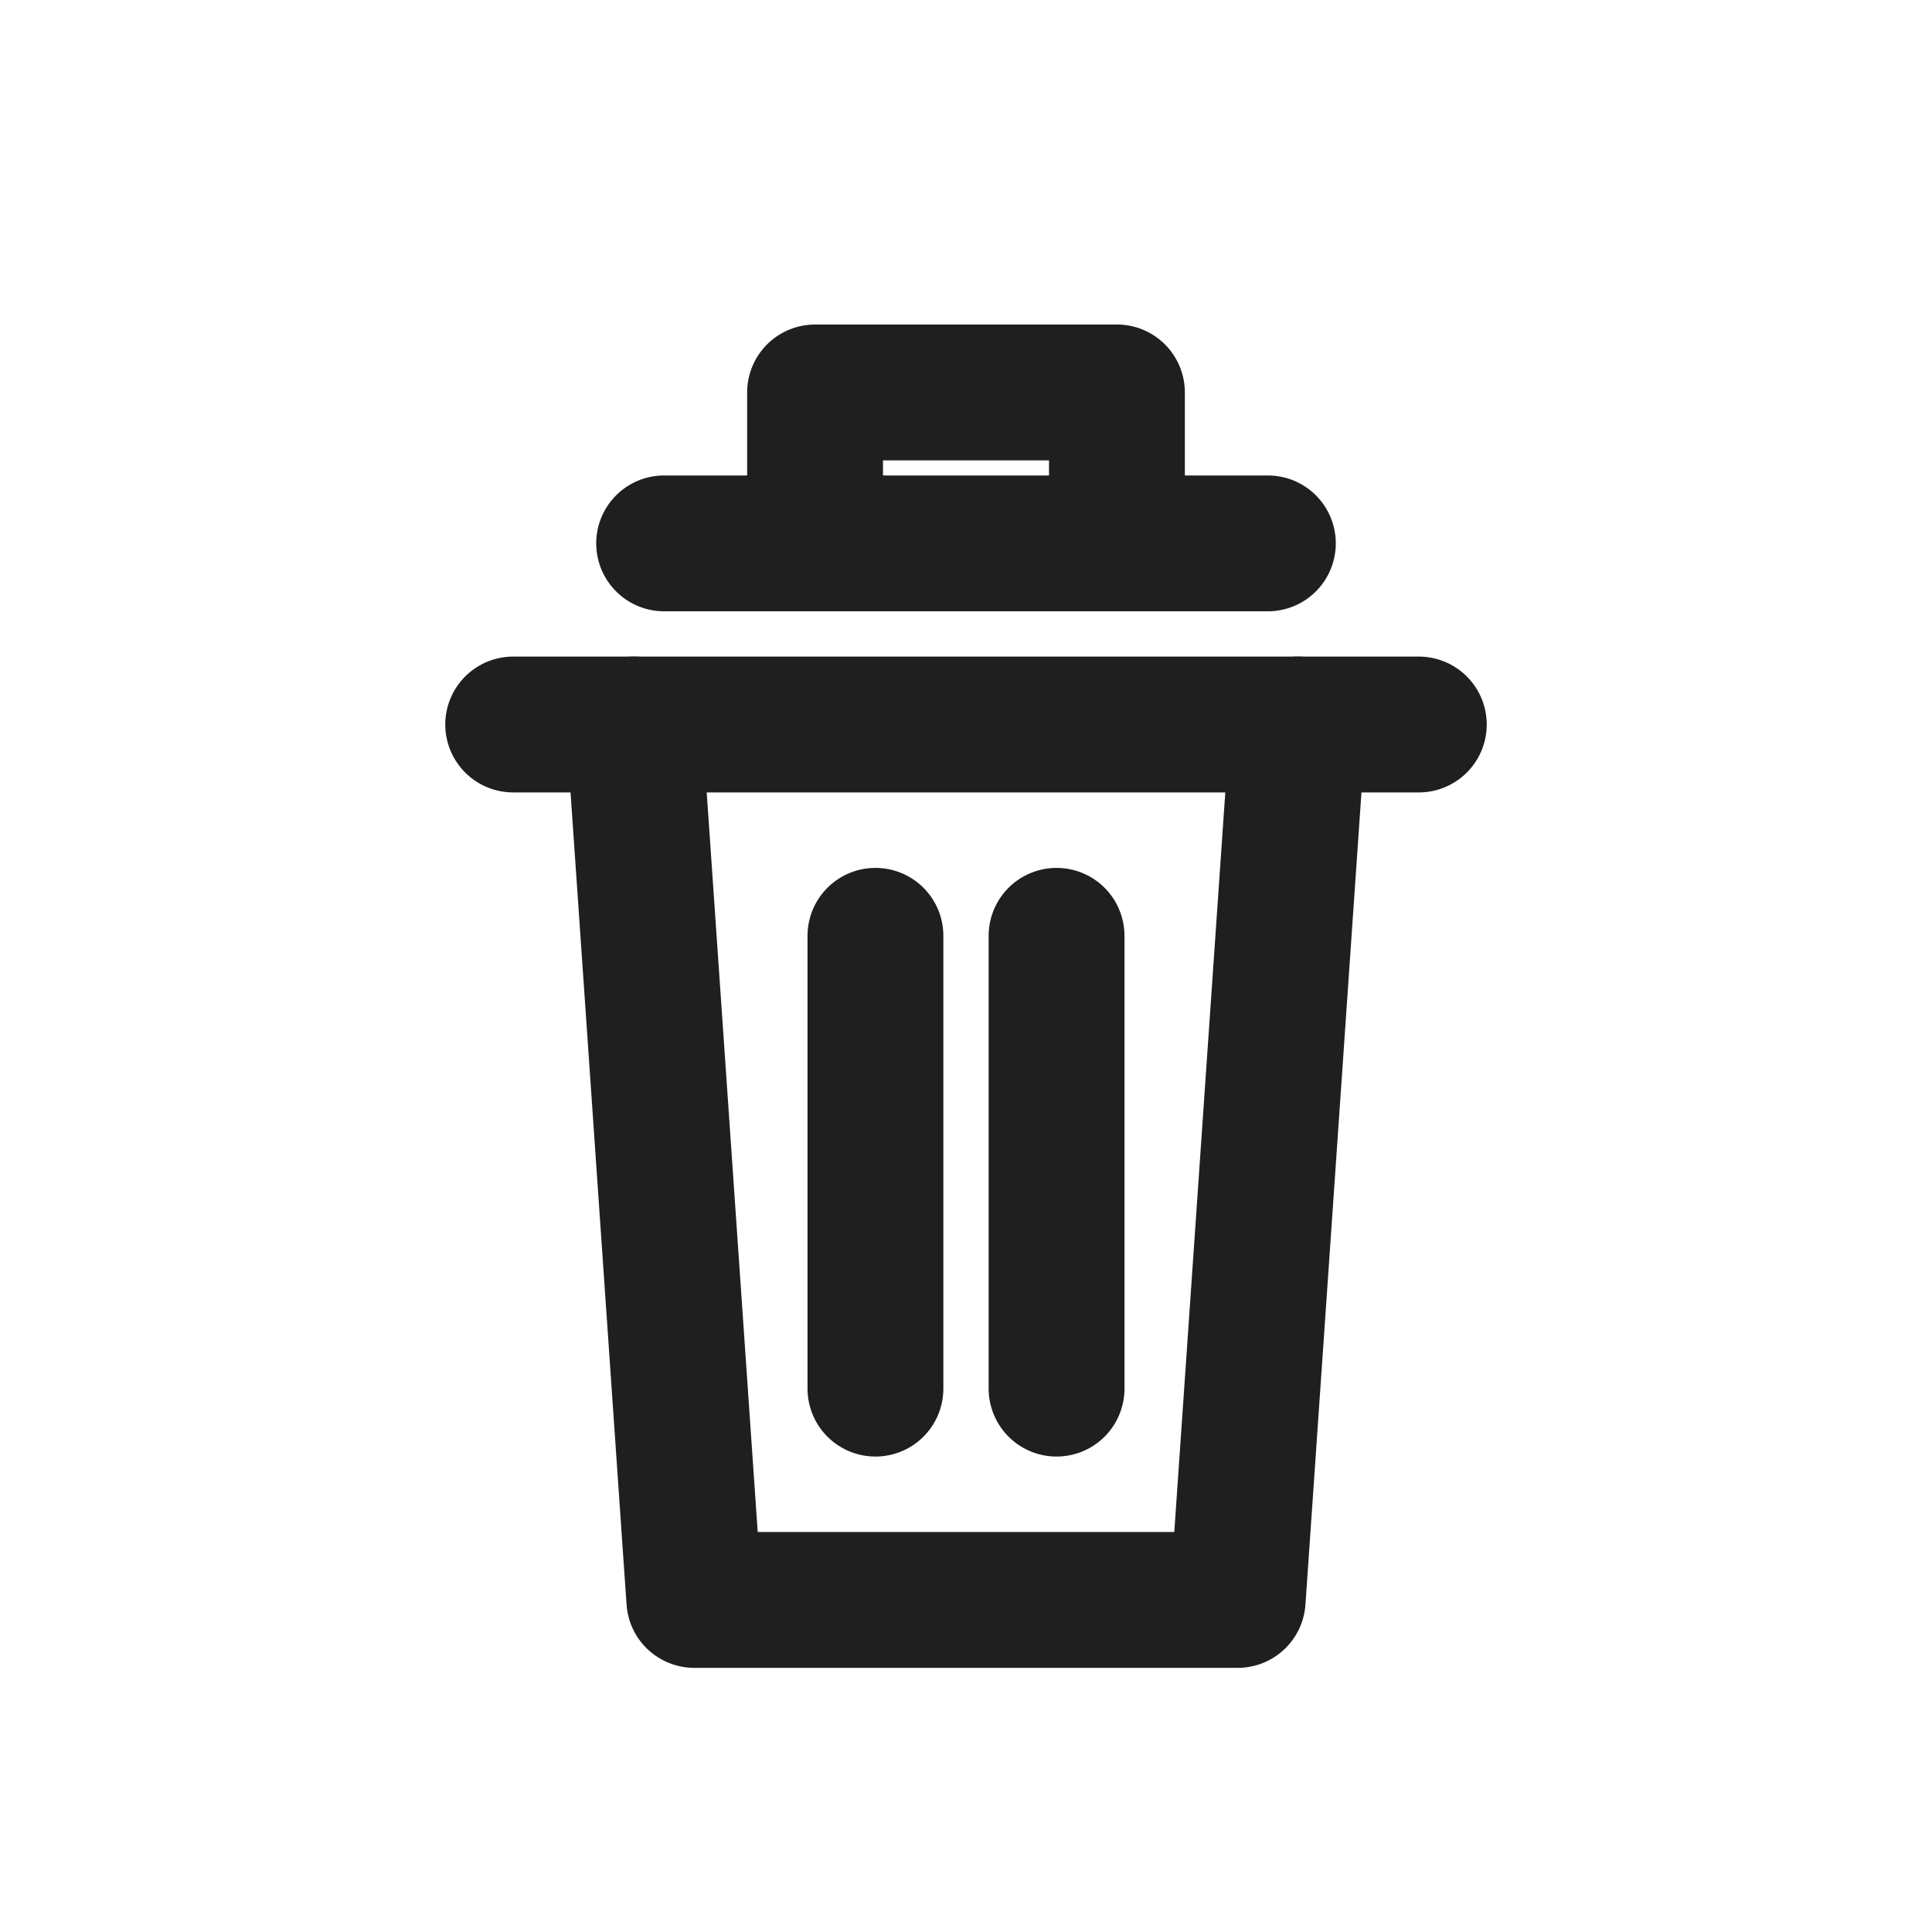
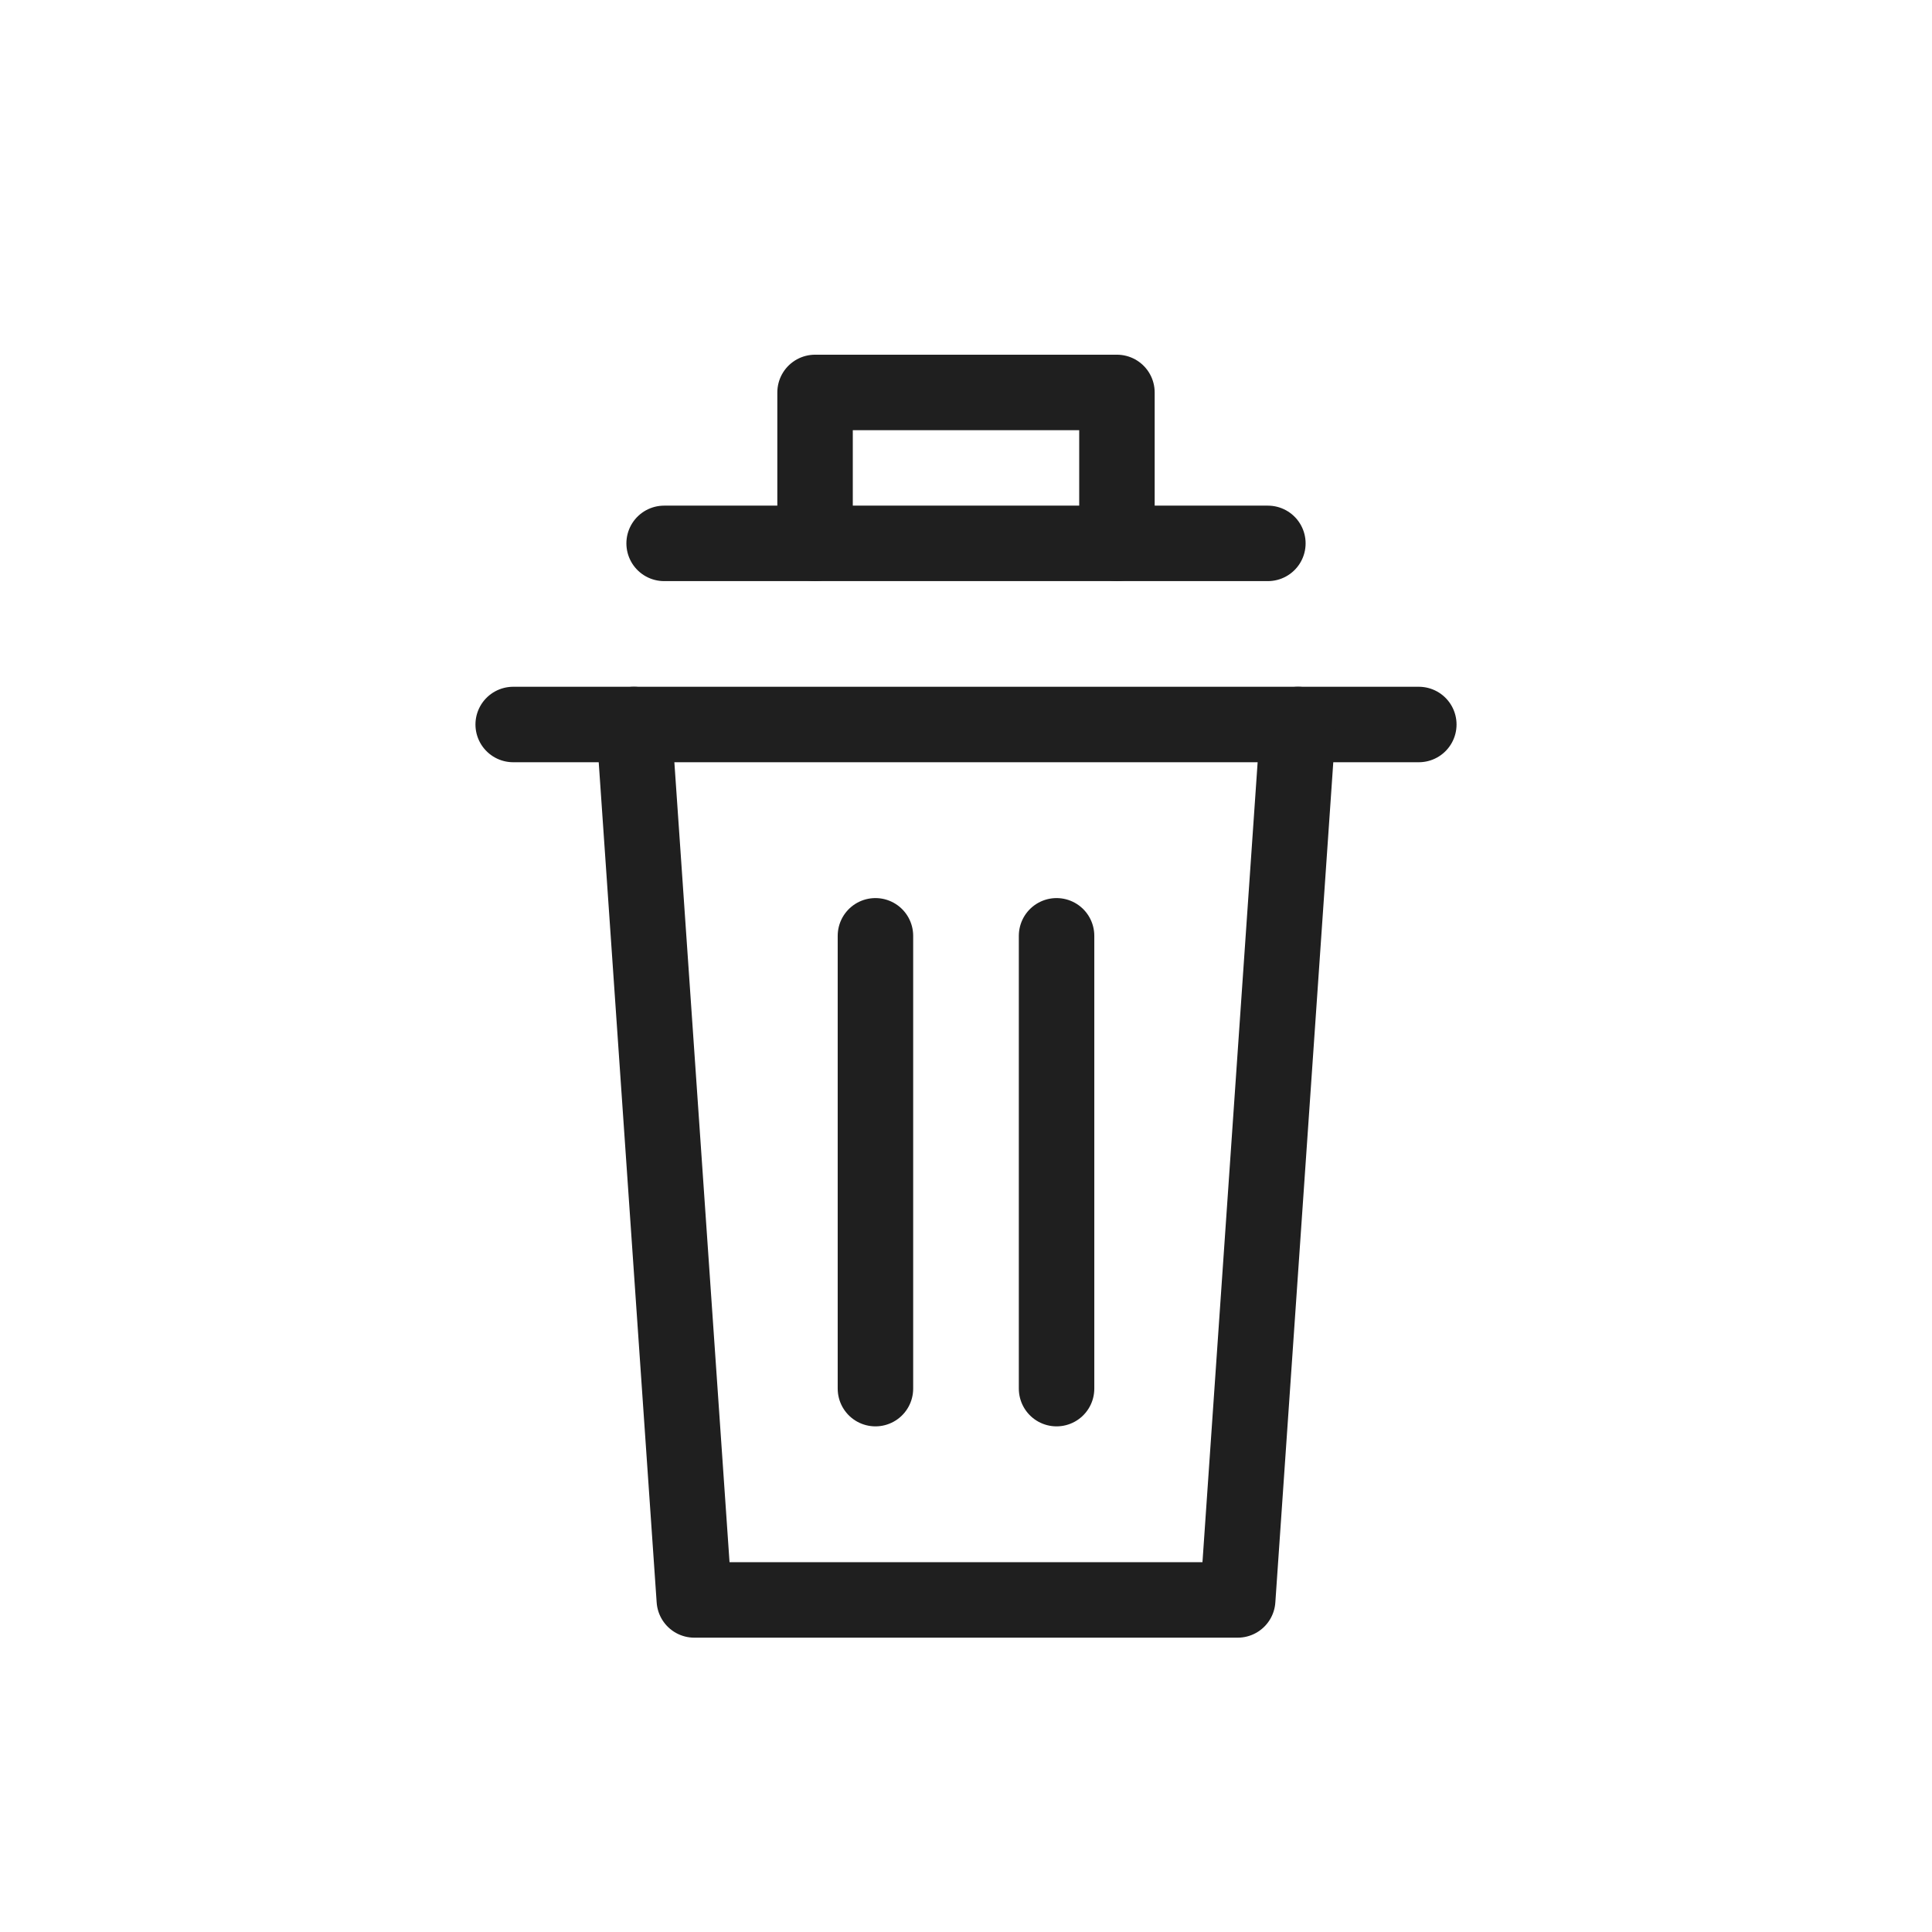
<svg xmlns="http://www.w3.org/2000/svg" viewBox="0 0 64 64" width="64" height="64" role="img" aria-label="Deletar">
-   <g fill="none" stroke="#1F1F1F" stroke-width="4.5" stroke-linecap="round" stroke-linejoin="round">
+   <g fill="none" stroke="#1F1F1F" stroke-width="2.5" stroke-linecap="round" stroke-linejoin="round">
    <path d="M22 18h20" />
    <path d="M27 18v-5h10v5" />
    <path d="M17 24h30" />
    <path d="M21 24l2 29h18l2-29" />
    <path d="M29 31v15" />
    <path d="M35 31v15" />
  </g>
</svg>
